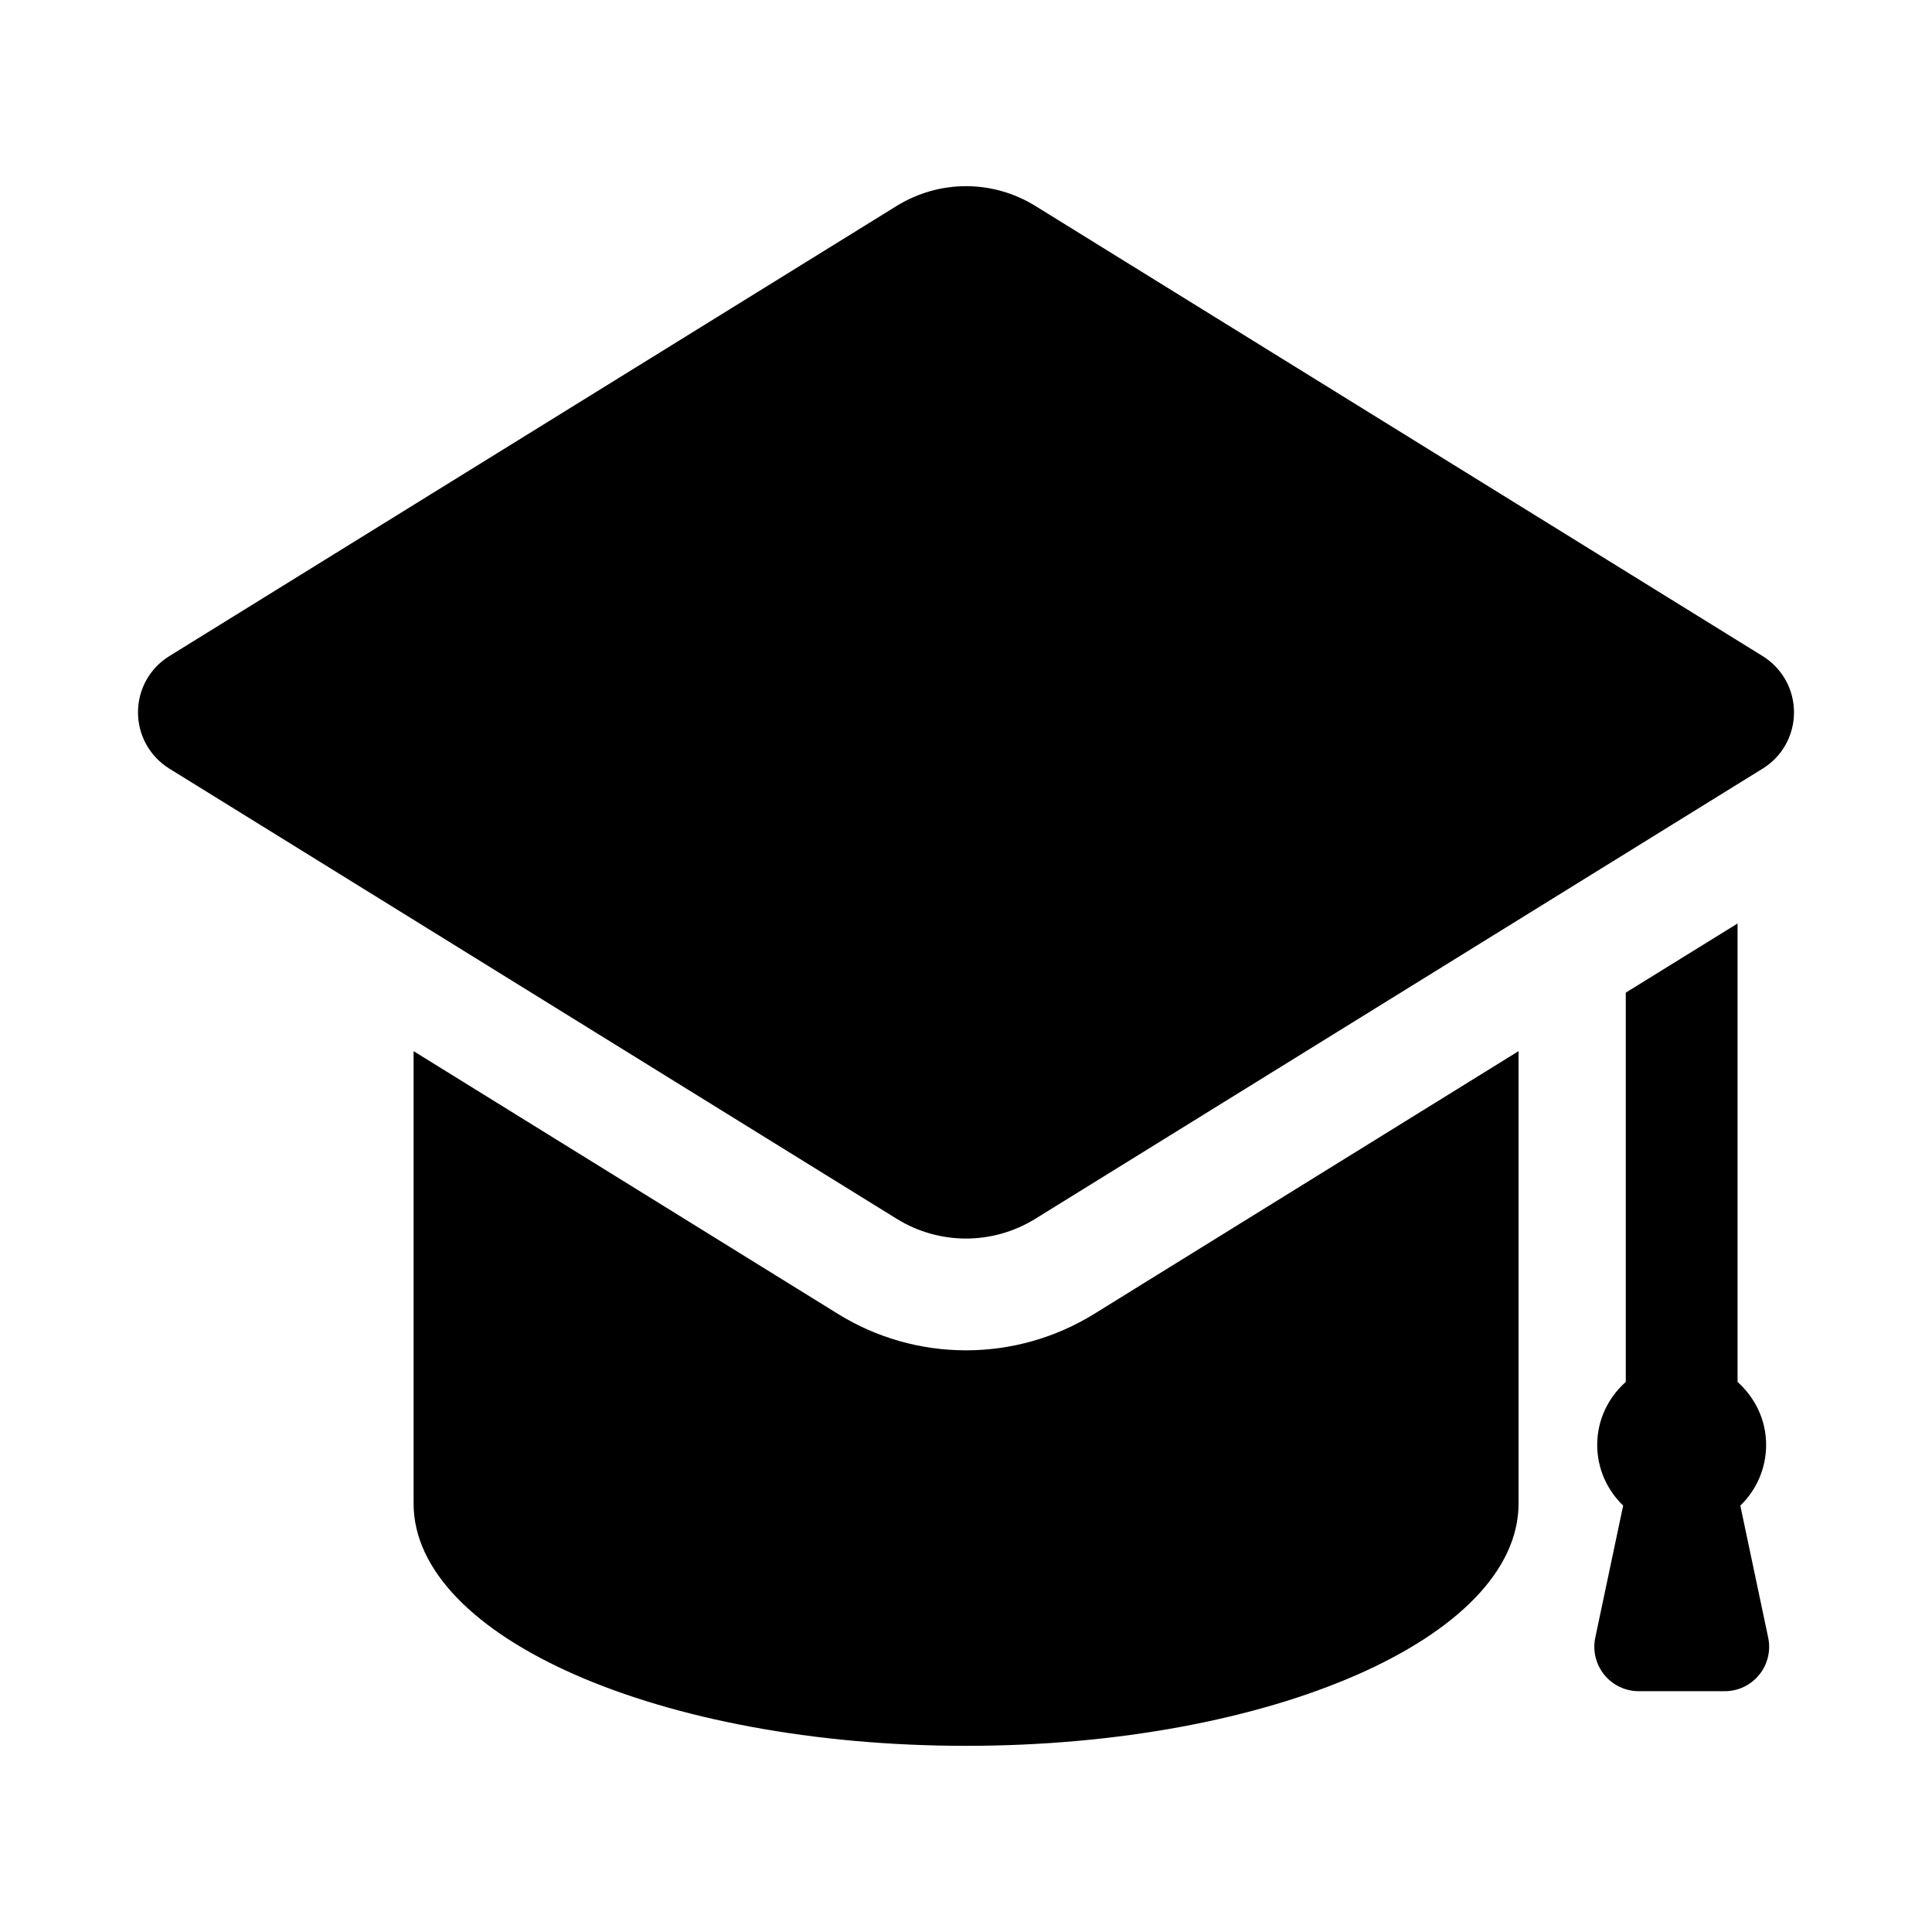
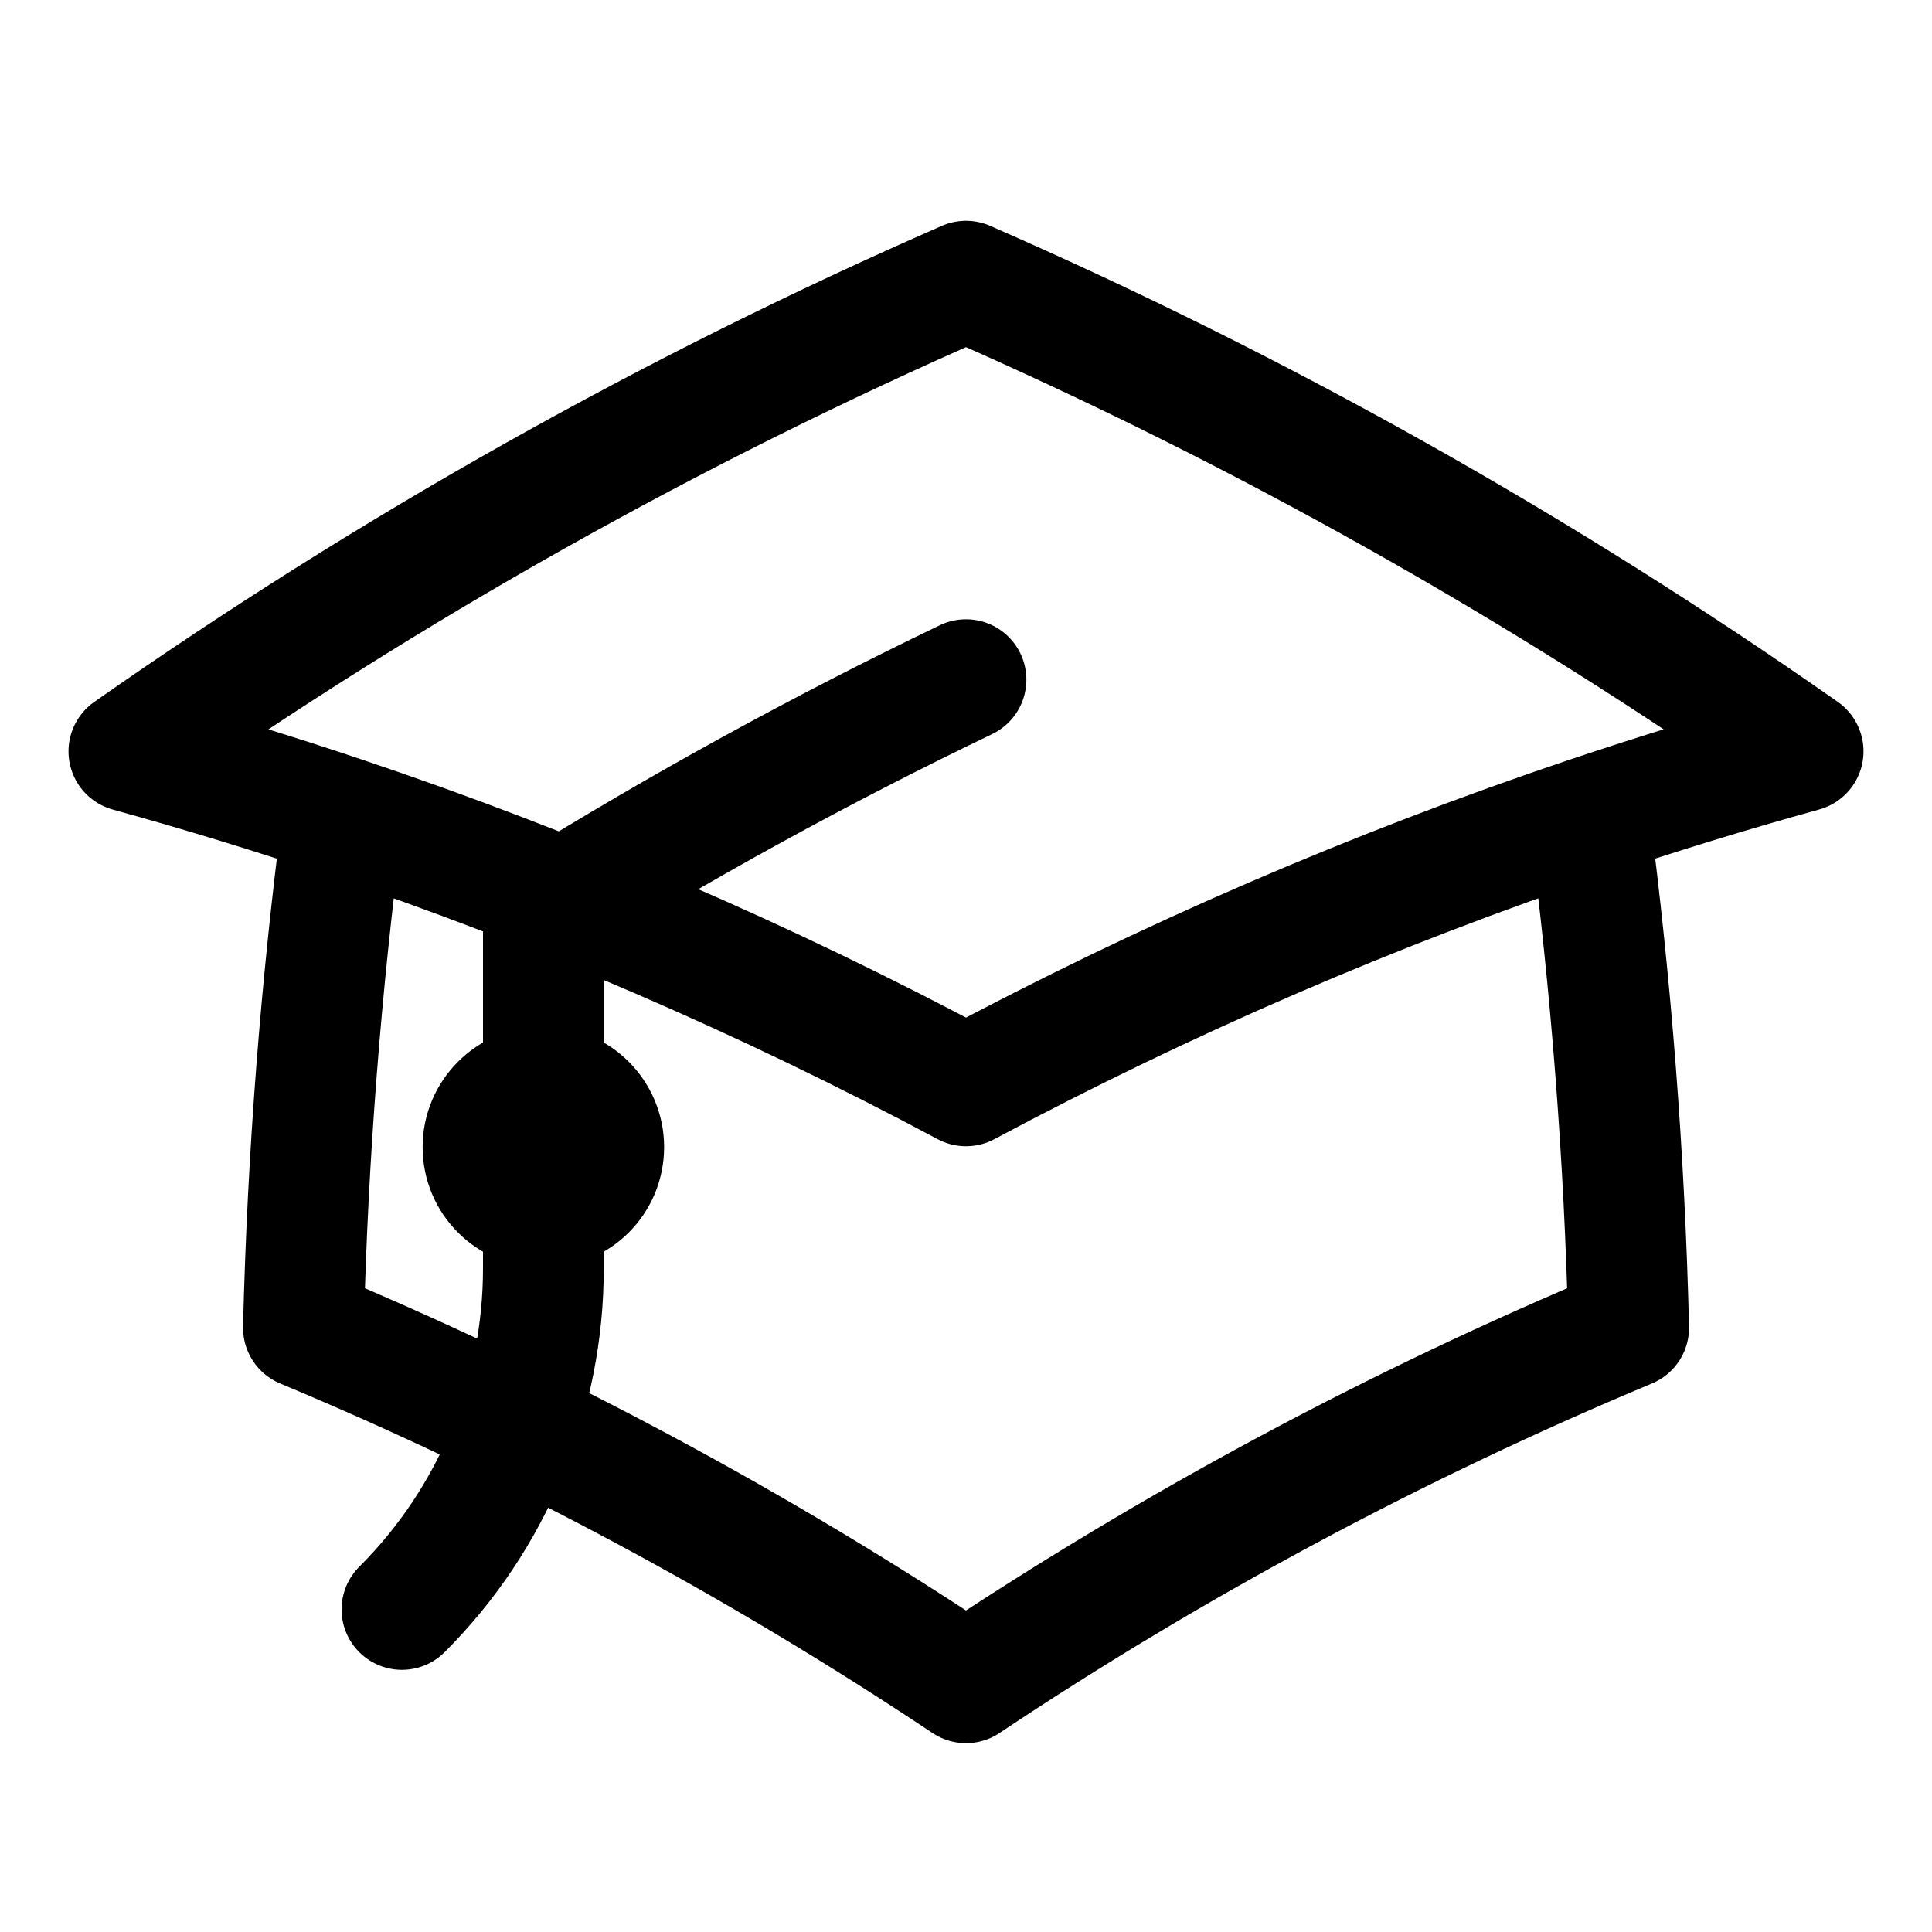
- <svg xmlns="http://www.w3.org/2000/svg" fill="#000000" width="800px" height="800px" viewBox="0 0 14 14" role="img" focusable="false" aria-hidden="true">
-   <path d="m 12.499,12.255 c 0.097,0 0.188,-0.044 0.249,-0.119 0.061,-0.075 0.085,-0.174 0.065,-0.269 l -0.202,-0.957 c 0.115,-0.111 0.187,-0.267 0.187,-0.44 0,-0.182 -0.081,-0.343 -0.207,-0.456 l 0,-3.322 -0.81,0.501 0,2.821 c -0.126,0.112 -0.207,0.274 -0.207,0.456 0,0.173 0.072,0.328 0.188,0.44 l -0.202,0.957 c -0.02,0.095 0.004,0.193 0.065,0.269 0.061,0.075 0.153,0.119 0.249,0.119 l 0.625,0 z M 12.774,4.755 7.502,1.492 C 7.348,1.397 7.174,1.349 7,1.349 c -0.174,0 -0.348,0.048 -0.502,0.143 l -5.272,3.263 C 1.085,4.842 1,4.996 1,5.162 c 0,0.166 0.085,0.319 0.226,0.407 l 5.272,3.263 c 0.153,0.095 0.328,0.143 0.502,0.143 0.174,0 0.348,-0.048 0.502,-0.143 L 12.774,5.569 c 0.141,-0.087 0.226,-0.241 0.226,-0.407 0,-0.166 -0.085,-0.319 -0.226,-0.407 z M 7,9.785 c -0.328,0 -0.649,-0.091 -0.928,-0.264 l -3.075,-1.904 0,3.278 c 0,0.97 1.793,1.756 4.003,1.756 2.211,0 4.004,-0.785 4.004,-1.756 l 0,-3.278 -3.075,1.904 C 7.649,9.694 7.328,9.785 7,9.785 Z" />
+ <svg xmlns="http://www.w3.org/2000/svg" fill="none" viewBox="0 0 24 24" stroke-width="1.5" stroke="currentColor" class="size-6">
+   <path stroke-linecap="round" stroke-linejoin="round" d="M4.26 10.147a60.438 60.438 0 0 0-.491 6.347A48.62 48.62 0 0 1 12 20.904a48.62 48.62 0 0 1 8.232-4.41 60.46 60.46 0 0 0-.491-6.347m-15.482 0a50.636 50.636 0 0 0-2.658-.813A59.906 59.906 0 0 1 12 3.493a59.903 59.903 0 0 1 10.399 5.84c-.896.248-1.783.52-2.658.814m-15.482 0A50.717 50.717 0 0 1 12 13.489a50.702 50.702 0 0 1 7.74-3.342M6.75 15a.75.75 0 1 0 0-1.5.75.75 0 0 0 0 1.5Zm0 0v-3.675A55.378 55.378 0 0 1 12 8.443m-7.007 11.55A5.981 5.981 0 0 0 6.75 15.75v-1.5" />
</svg>
